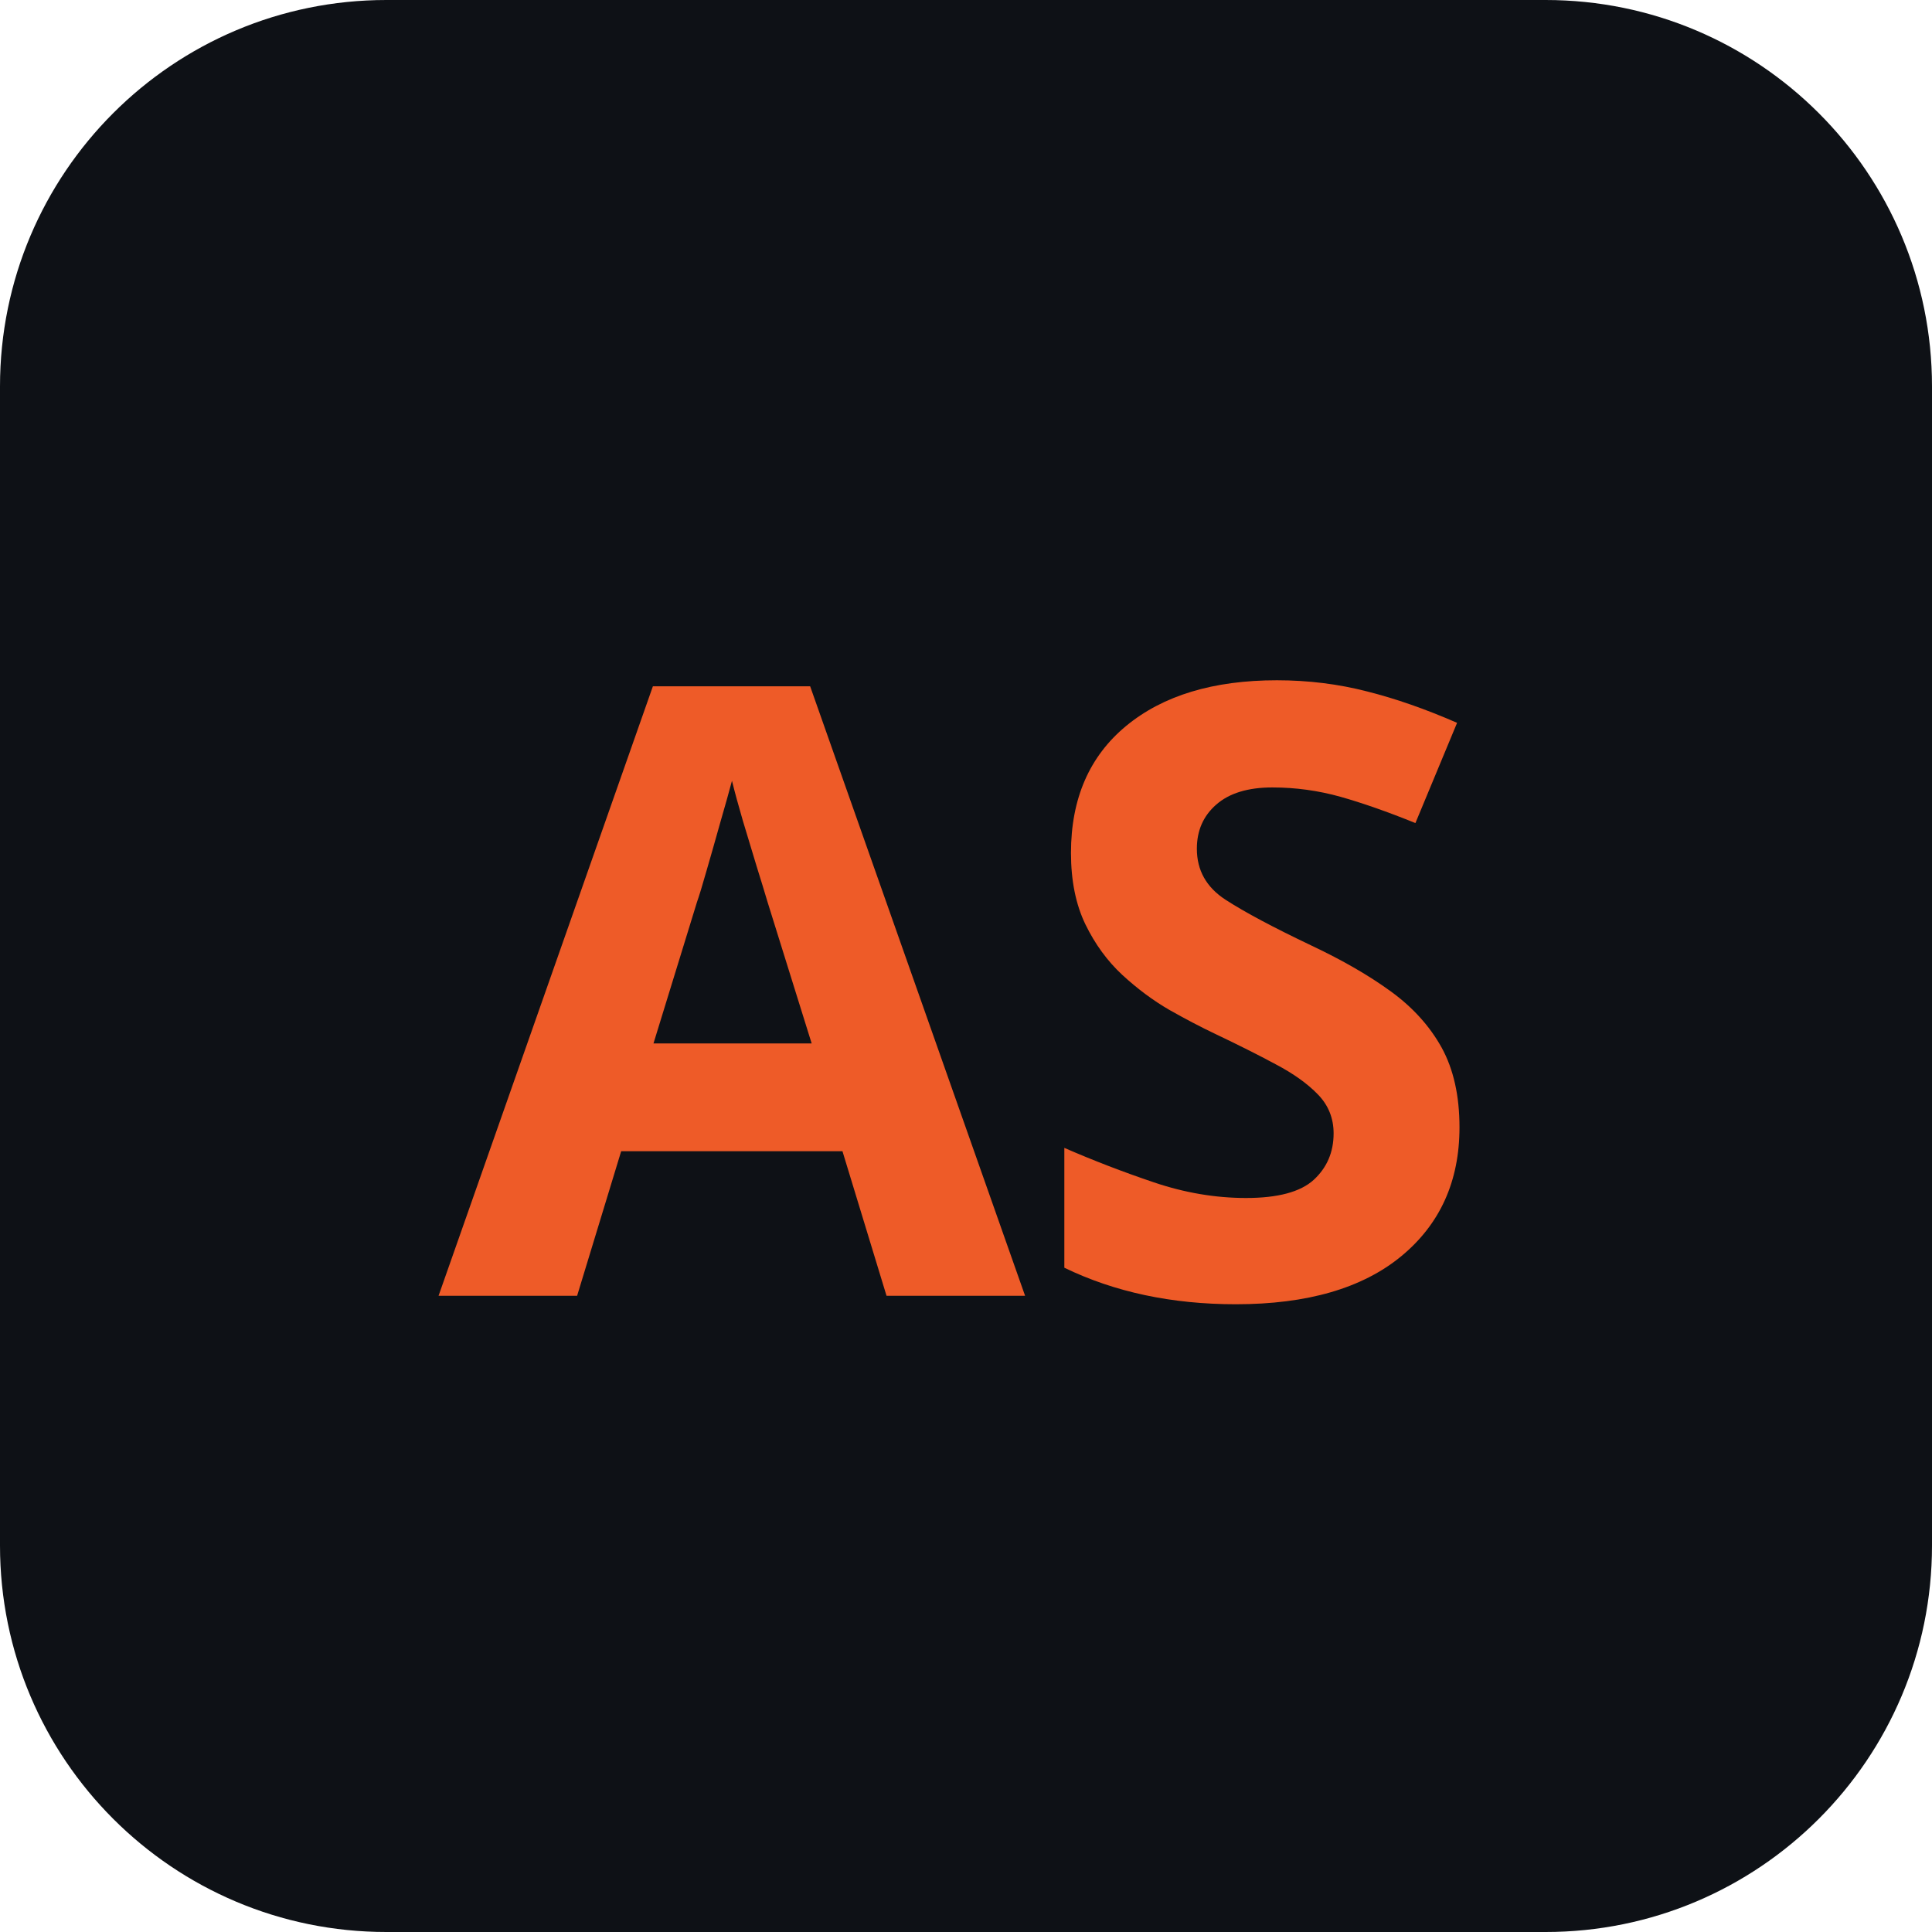
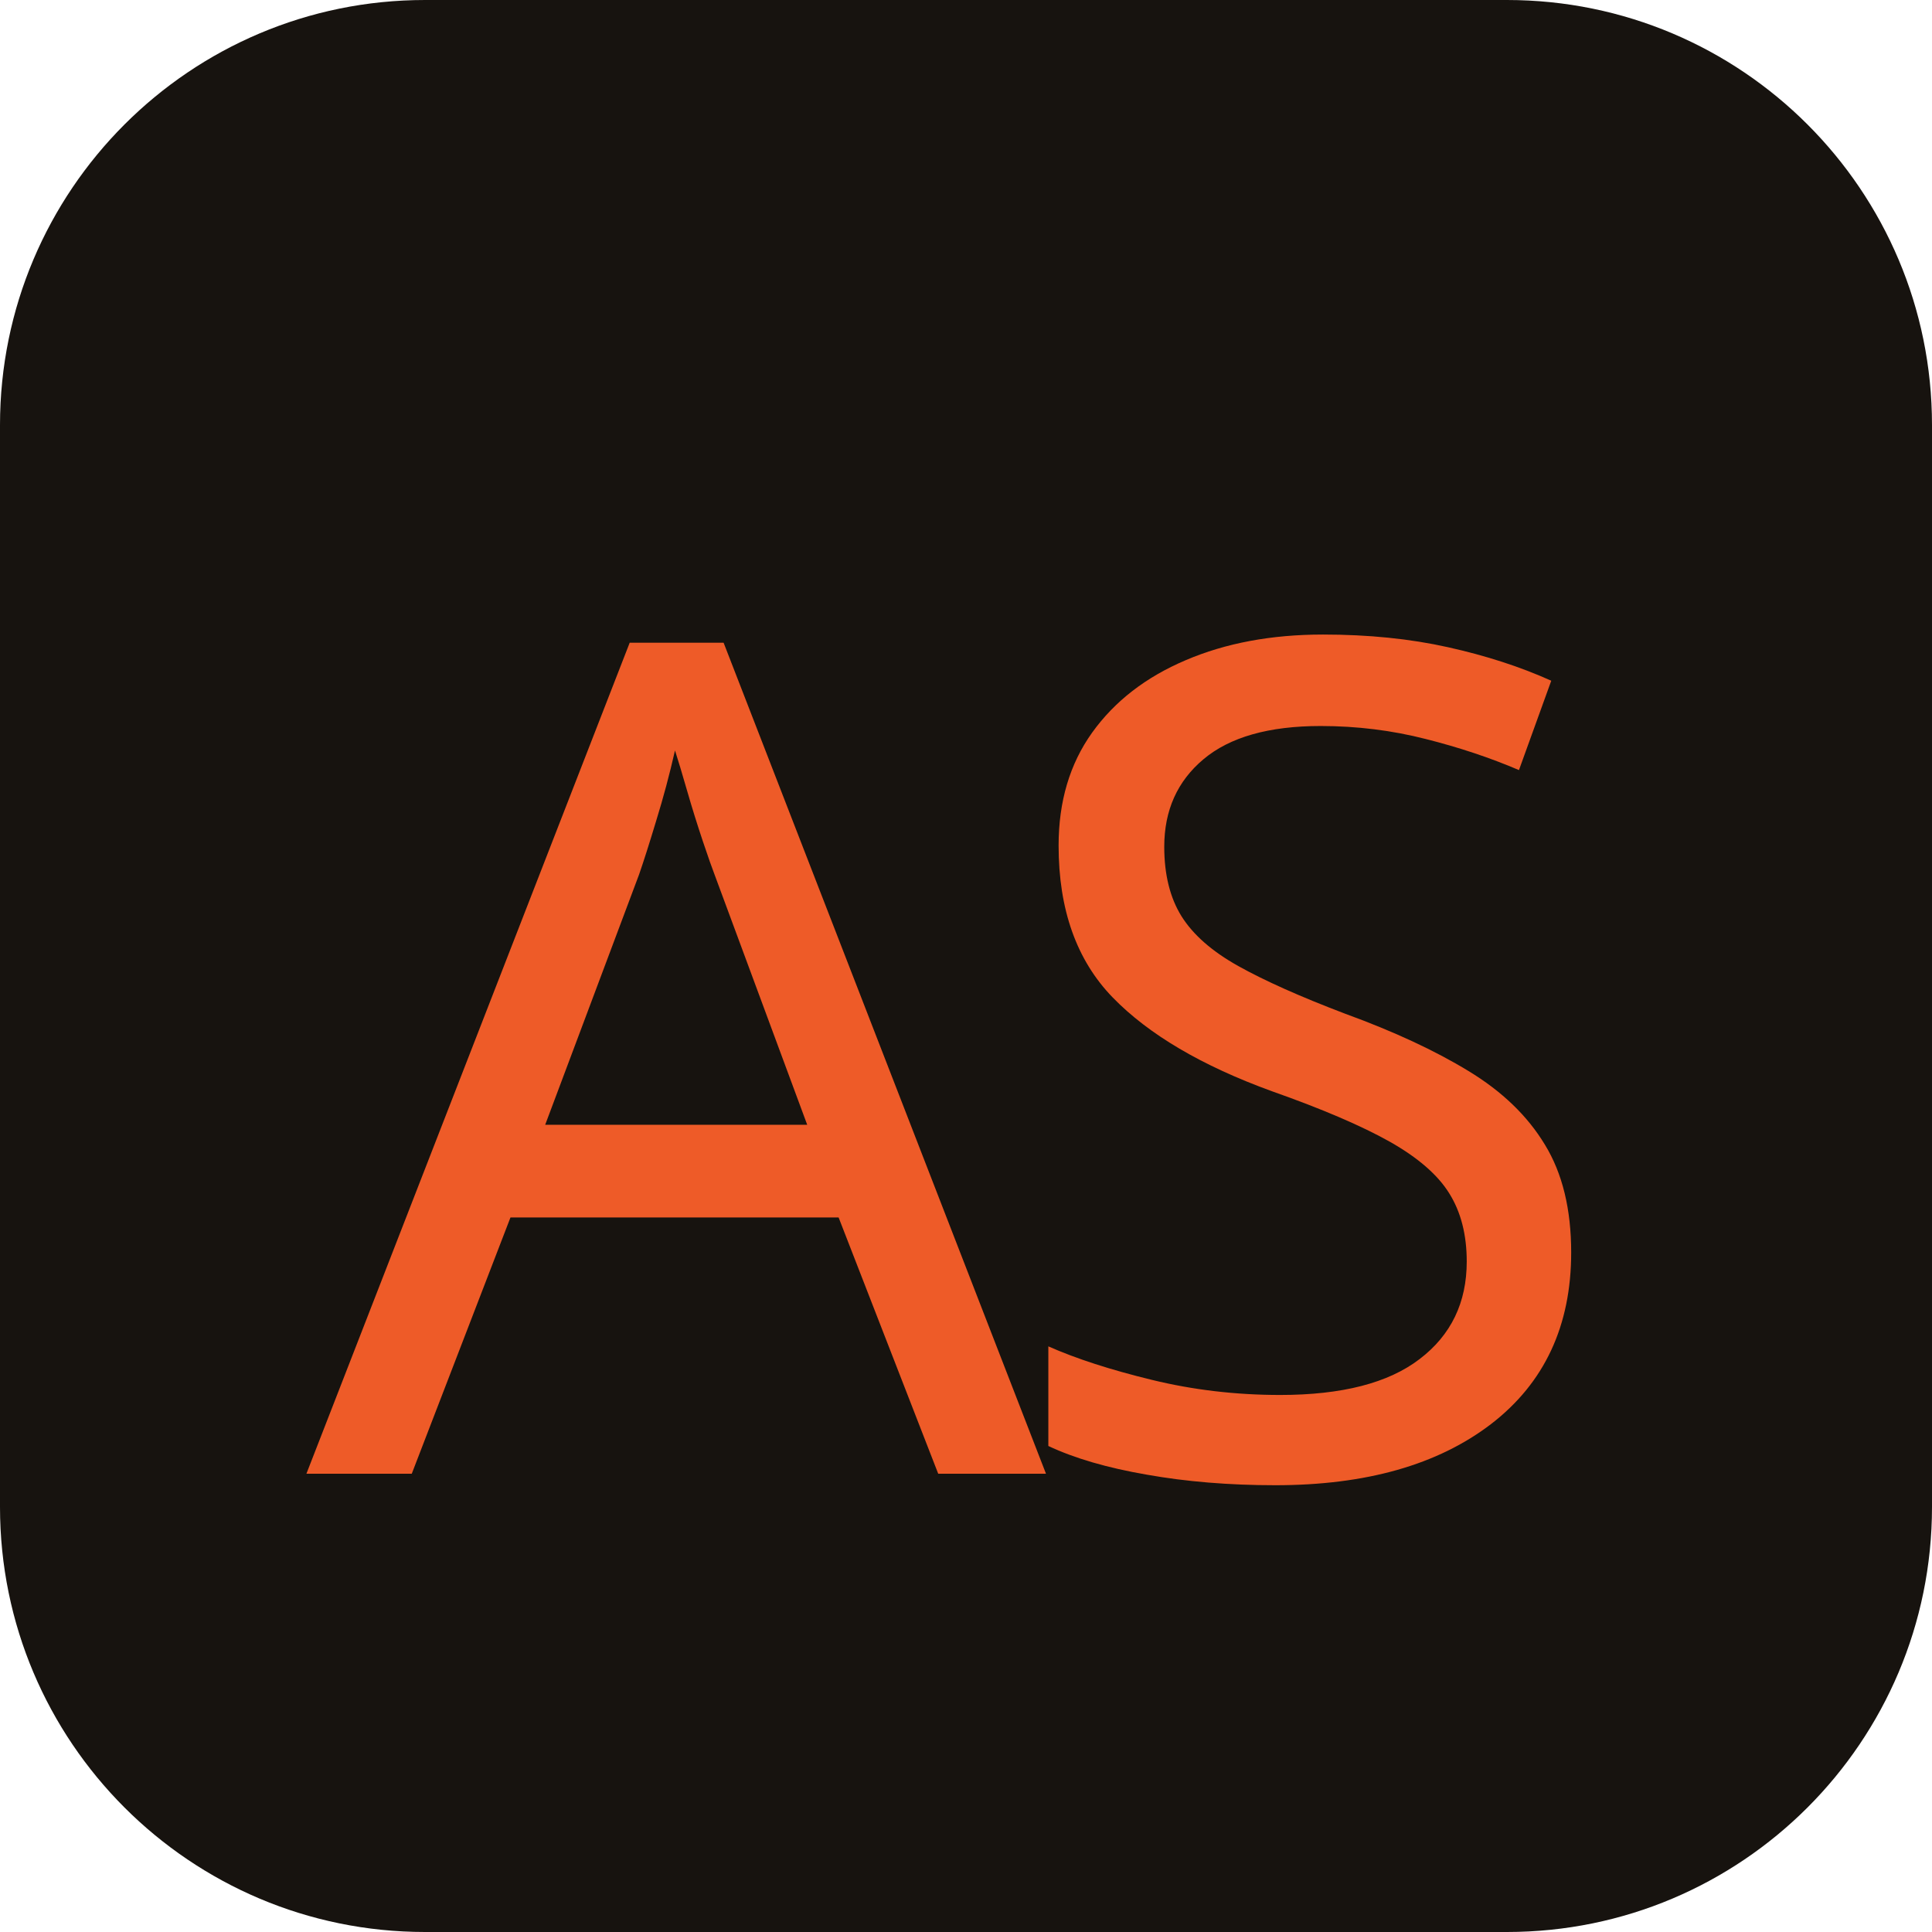
<svg xmlns="http://www.w3.org/2000/svg" viewBox="0 0 100 100">
-   <rect width="100" height="100" rx="20" fill="#0E1116" />
-   <text x="50" y="50" dominant-baseline="central" text-anchor="middle" fill="#EE5B28" font-family="system-ui, sans-serif" font-weight="700" font-size="44">AS</text>
+   <rect width="100" height="100" rx="22" fill="#17130F" />
+   <text x="50" y="53" dominant-baseline="central" text-anchor="middle" fill="#EE5B28" font-family="Anton, Impact, 'Arial Narrow Bold', sans-serif" font-weight="400" font-size="60" letter-spacing="-3">AS</text>
</svg>
